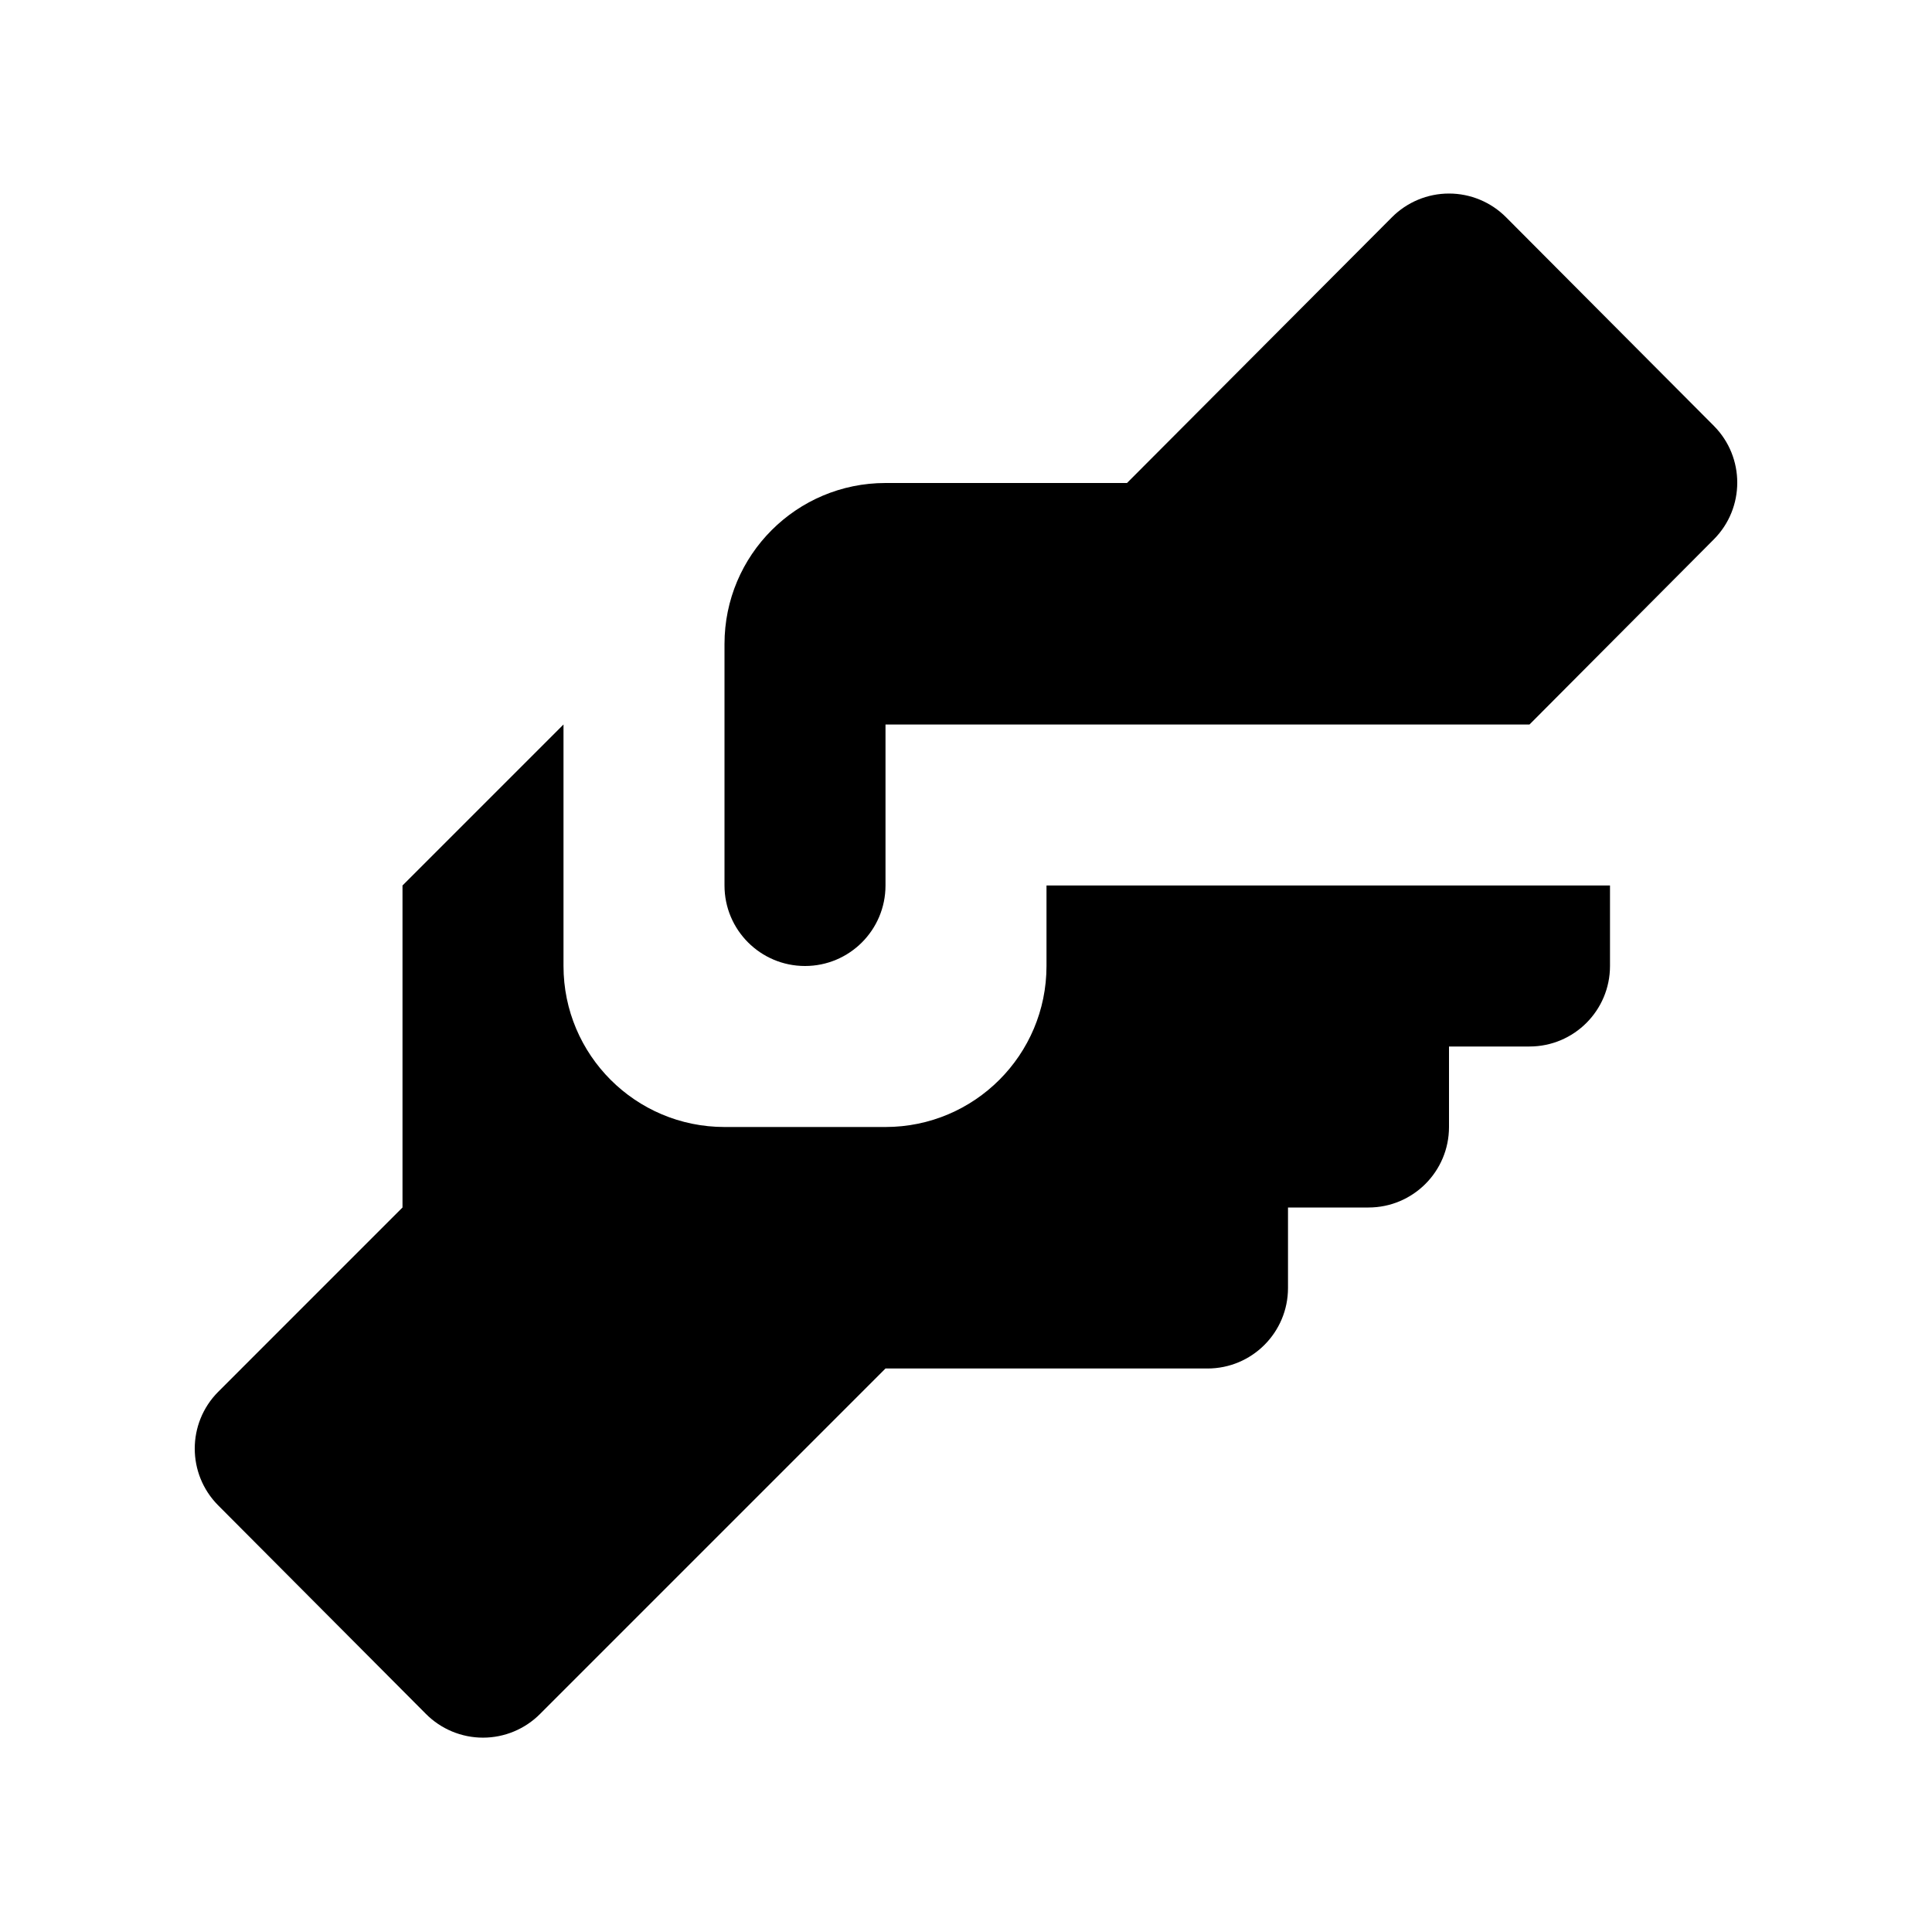
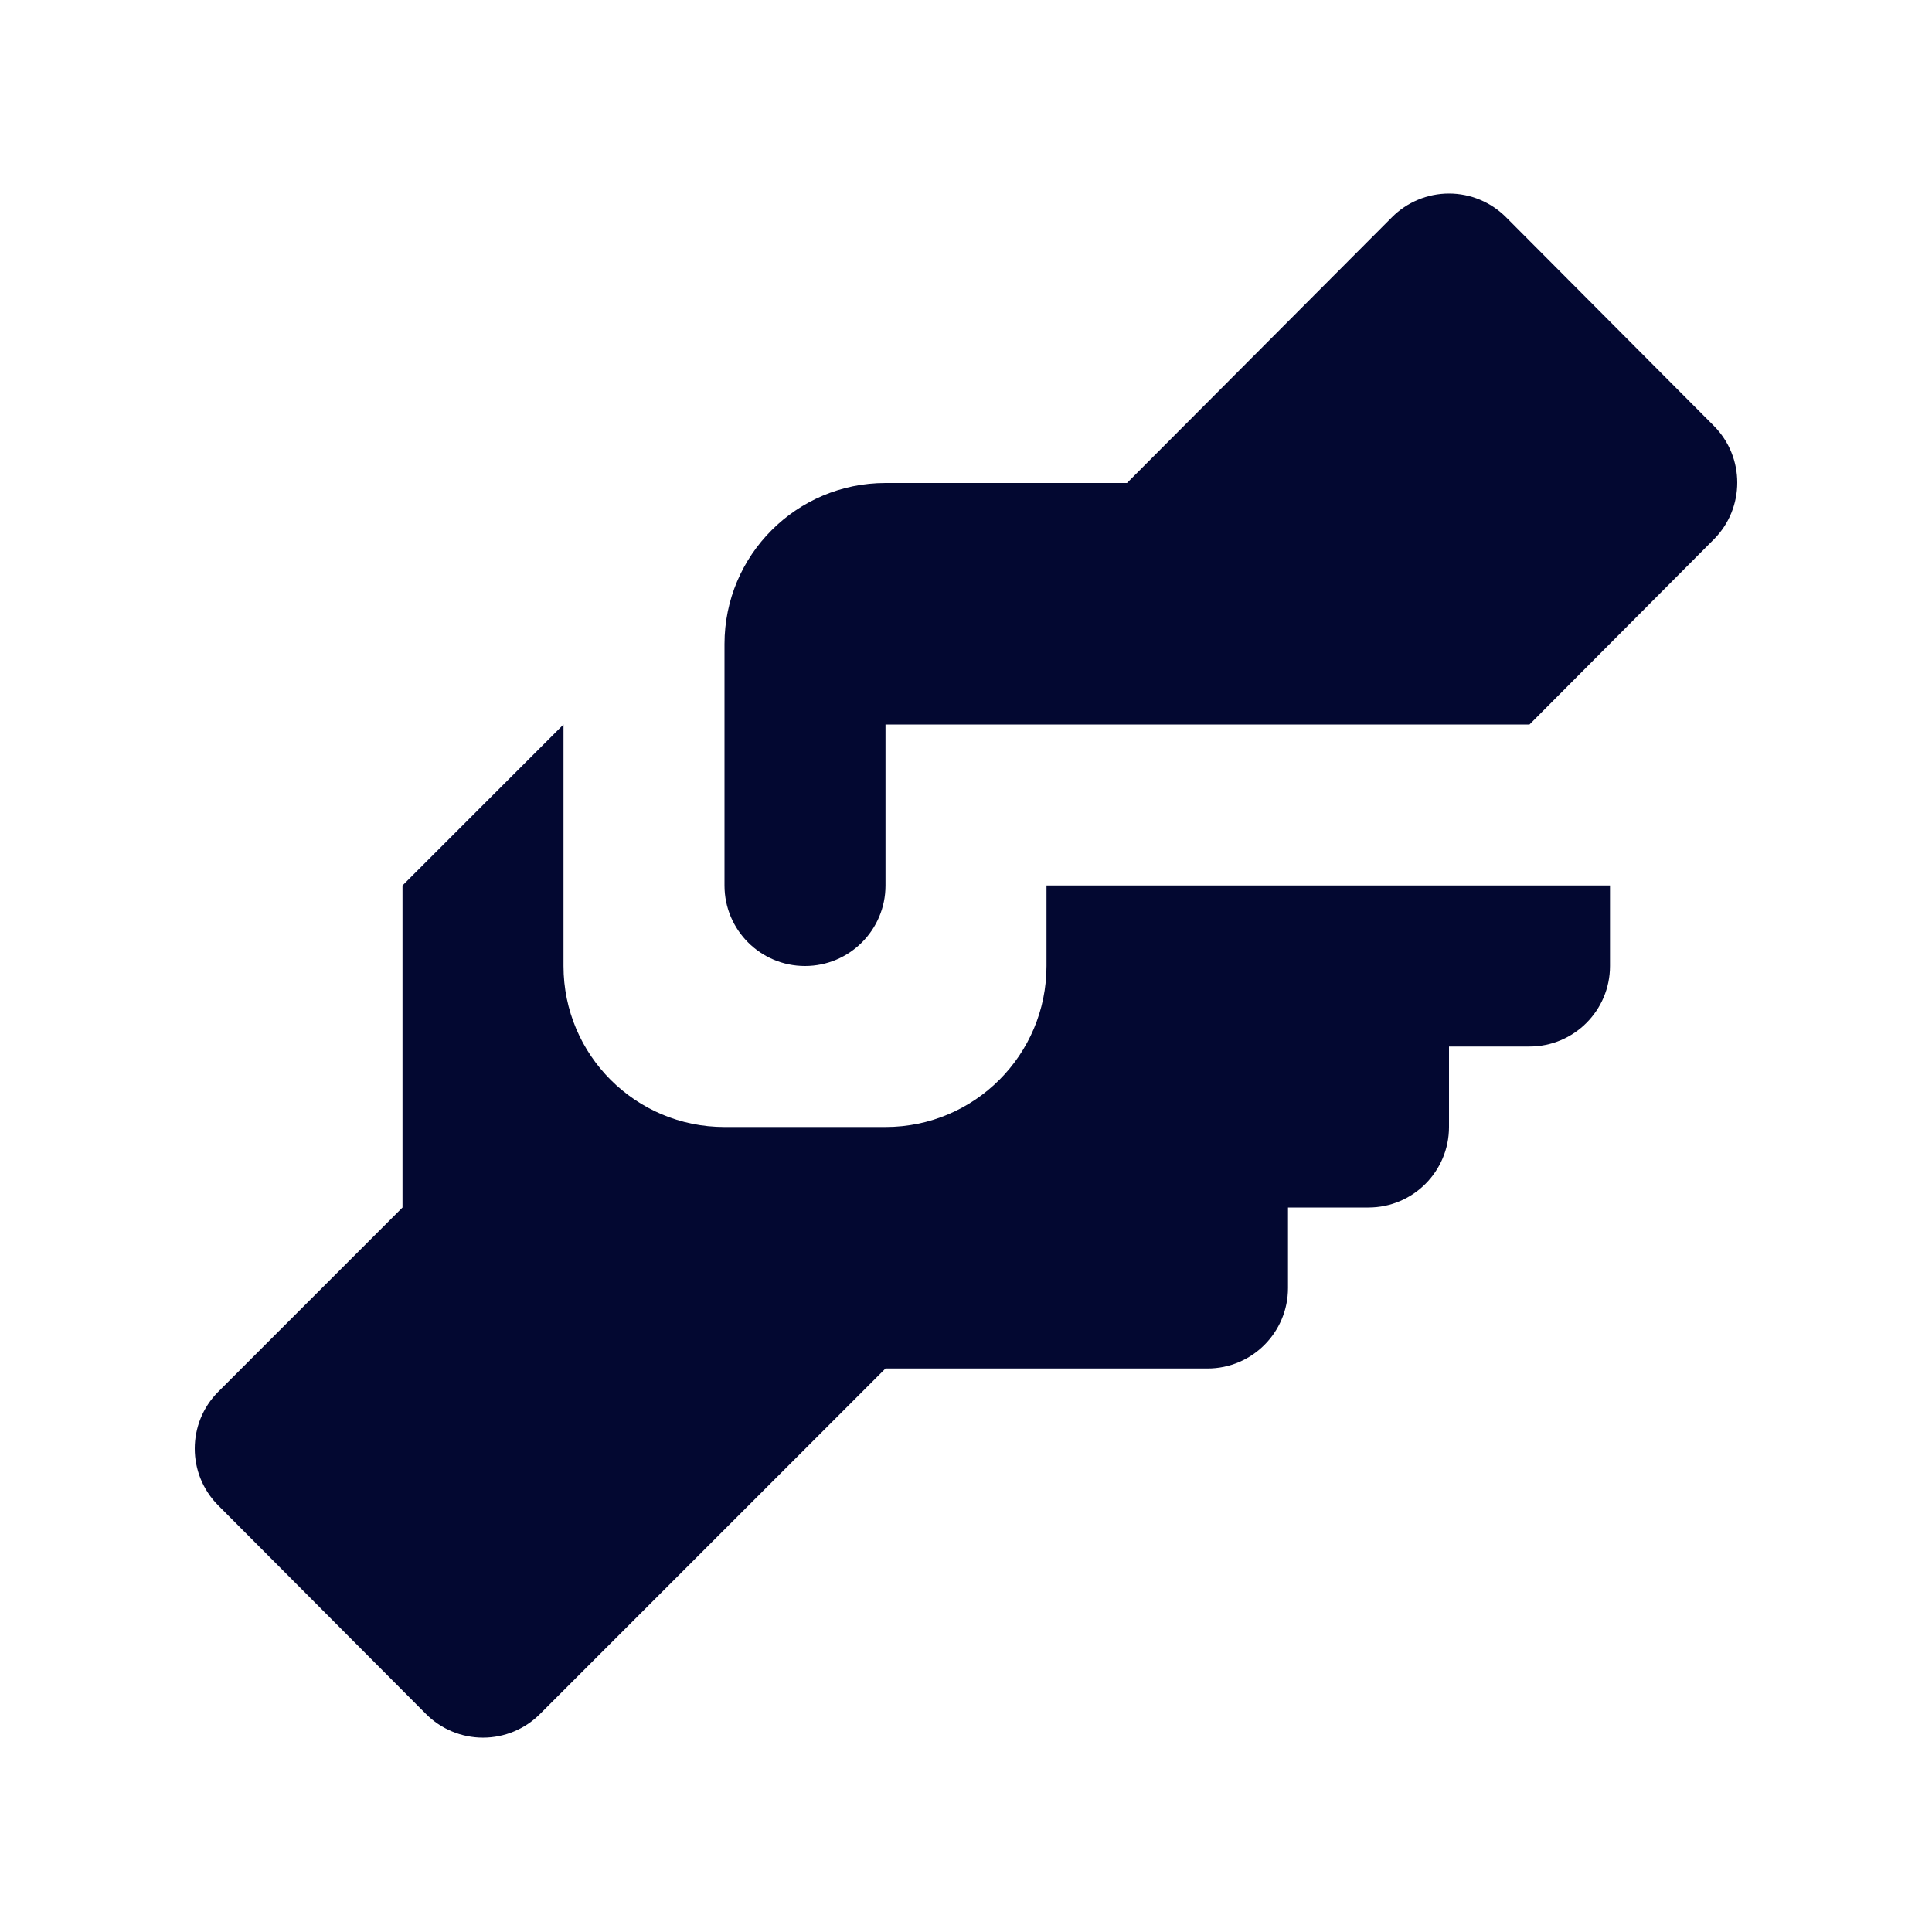
- <svg xmlns="http://www.w3.org/2000/svg" viewBox="0 0 24 24">
+ <svg xmlns="http://www.w3.org/2000/svg" fill="#030831" viewBox="0 0 24 24">
  <path d="M11 6H14L17.29 2.7A1 1 0 0 1 18.71 2.7L21.29 5.29A1 1 0 0 1 21.29 6.7L19 9H11V11A1 1 0 0 1 10 12A1 1 0 0 1 9 11V8A2 2 0 0 1 11 6M5 11V15L2.71 17.29A1 1 0 0 0 2.71 18.7L5.29 21.29A1 1 0 0 0 6.71 21.29L11 17H15A1 1 0 0 0 16 16V15H17A1 1 0 0 0 18 14V13H19A1 1 0 0 0 20 12V11H13V12A2 2 0 0 1 11 14H9A2 2 0 0 1 7 12V9Z" />
</svg>
